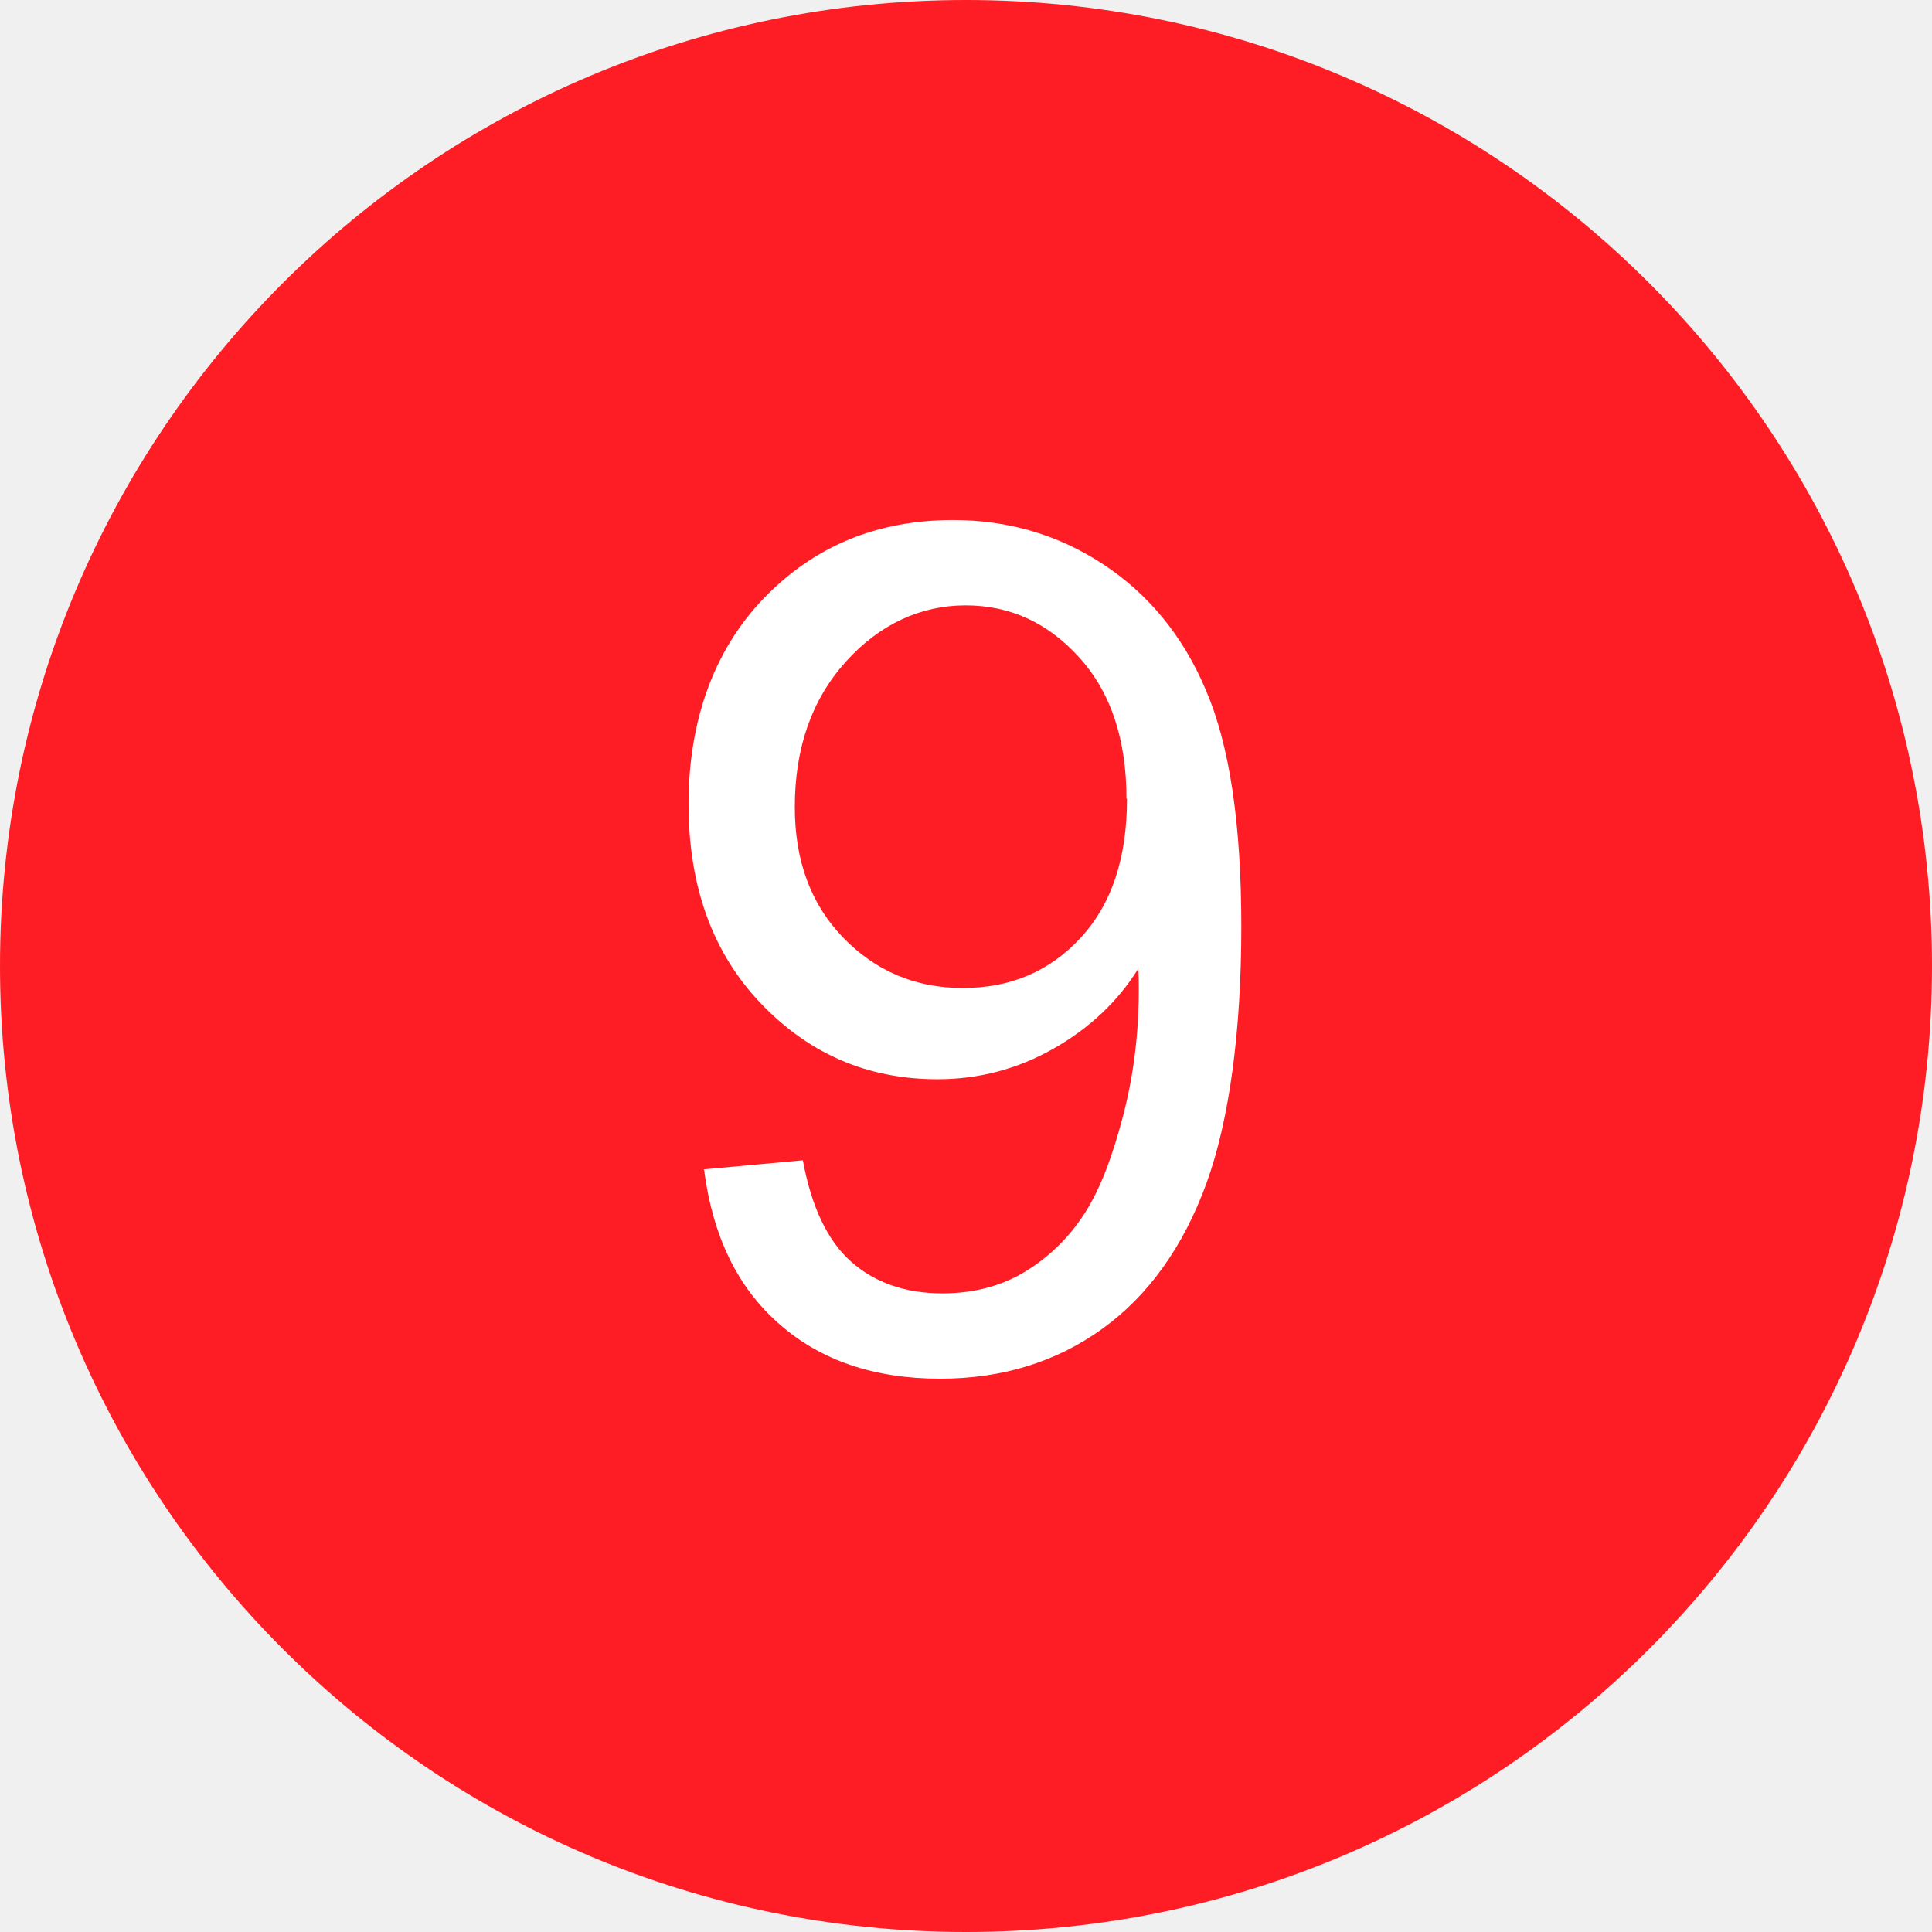
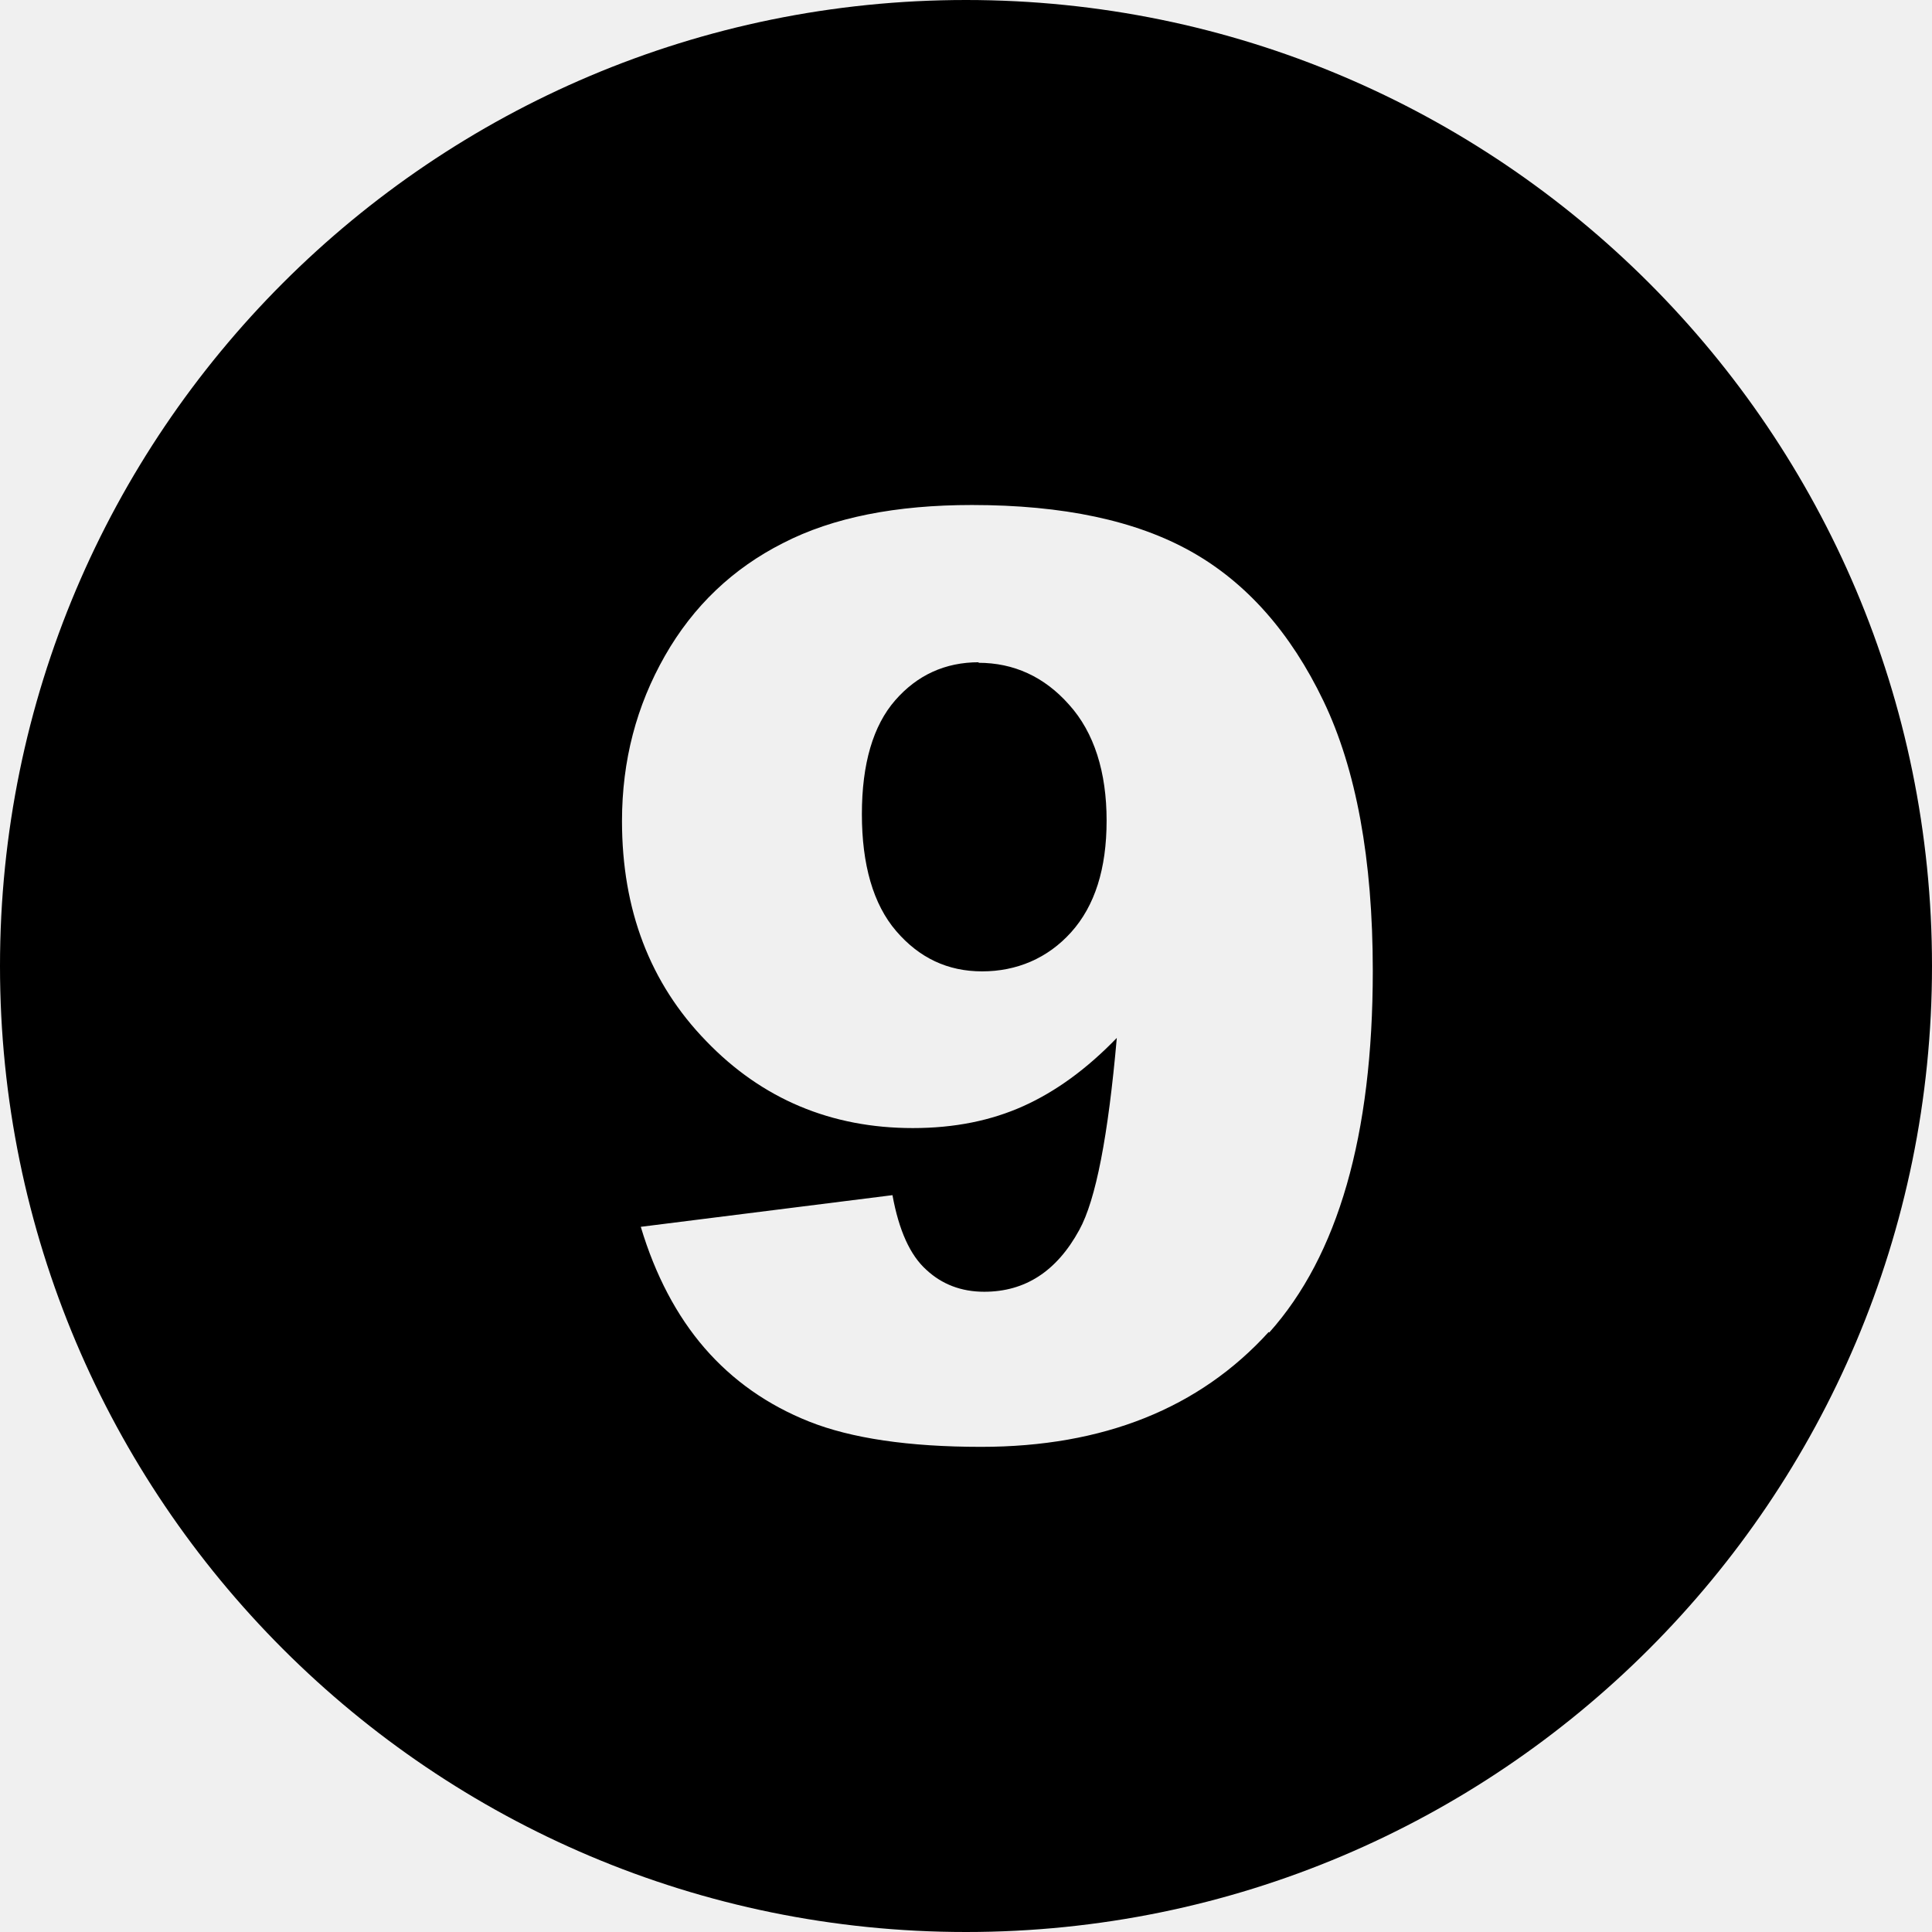
<svg xmlns="http://www.w3.org/2000/svg" id="Layer_1" viewBox="0 0 36 36">
  <defs>
-     <style>.cls-1{fill:#ff1d25;}.cls-1,.cls-2{stroke-width:0px;}.cls-2{fill:#fff;}</style>
+     <style>.cls-1,.cls-2{stroke-width:0px;}.cls-2{fill:none;}</style>
  </defs>
-   <circle class="cls-1" cx="18" cy="18" r="18" />
-   <path class="cls-2" d="m13.11,21.79l1.85-.17c.16.87.46,1.5.9,1.89s1.01.59,1.7.59c.59,0,1.11-.14,1.55-.41s.81-.63,1.1-1.08c.29-.45.52-1.06.72-1.83s.29-1.55.29-2.35c0-.09,0-.21-.01-.38-.38.61-.91,1.11-1.58,1.49-.67.38-1.39.57-2.16.57-1.3,0-2.39-.47-3.29-1.41-.9-.94-1.35-2.18-1.35-3.72s.47-2.87,1.41-3.84c.94-.97,2.11-1.45,3.52-1.45,1.02,0,1.95.27,2.79.82.84.55,1.49,1.33,1.92,2.35.44,1.02.66,2.48.66,4.41s-.22,3.6-.65,4.78-1.08,2.09-1.94,2.71c-.86.62-1.87.93-3.02.93-1.23,0-2.23-.34-3-1.02-.78-.68-1.24-1.64-1.4-2.87Zm7.88-6.91c0-1.1-.29-1.98-.88-2.63s-1.29-.97-2.12-.97-1.6.35-2.23,1.05c-.63.7-.95,1.6-.95,2.71,0,1,.3,1.81.9,2.43.6.62,1.34.94,2.23.94s1.62-.31,2.2-.94.86-1.49.86-2.59Z" />
+   <path class="cls-2" d="m22.19,10.27c-1.03-.58-2.39-.87-4.09-.87-1.41,0-2.59.24-3.52.71-.93.48-1.67,1.18-2.2,2.1-.53.93-.8,1.95-.8,3.08,0,1.65.52,3.02,1.57,4.1,1.05,1.08,2.33,1.62,3.85,1.62.78,0,1.47-.13,2.06-.41s1.17-.7,1.74-1.27c-.16,1.82-.39,3.02-.7,3.58-.42.76-1.02,1.15-1.77,1.15-.42,0-.78-.14-1.08-.41-.29-.27-.5-.73-.63-1.39l-4.69.59c.28.9.68,1.66,1.19,2.26.52.6,1.17,1.06,1.95,1.37.78.31,1.85.47,3.2.47,2.29,0,4.07-.71,5.36-2.14,1.29-1.42,1.93-3.67,1.93-6.74,0-2.08-.31-3.76-.92-5.03-.61-1.27-1.43-2.2-2.46-2.78Zm-2.22,7.1c-.44.49-.99.73-1.66.73s-1.18-.25-1.6-.75-.64-1.23-.64-2.18.21-1.65.62-2.12c.41-.47.93-.71,1.56-.71.66,0,1.23.26,1.69.78.46.52.7,1.24.7,2.16s-.22,1.6-.66,2.08Z" />
+   <path class="cls-1" d="m18,0C8.06,0,0,8.06,0,18s8.06,18,18,18,18-8.06,18-18S27.94,0,18,0Zm5.64,24.82c-1.29,1.42-3.08,2.14-5.36,2.14-1.35,0-2.42-.16-3.2-.47-.78-.31-1.43-.77-1.95-1.37-.52-.6-.92-1.36-1.19-2.26l4.69-.59c.12.66.33,1.12.63,1.39.29.27.65.41,1.08.41.76,0,1.35-.38,1.77-1.15.31-.56.54-1.76.7-3.58-.56.58-1.14,1-1.74,1.27s-1.28.41-2.06.41c-1.52,0-2.81-.54-3.85-1.62-1.05-1.08-1.57-2.45-1.57-4.1,0-1.13.27-2.15.8-3.08.53-.93,1.27-1.63,2.2-2.1.93-.48,2.11-.71,3.52-.71,1.7,0,3.06.29,4.09.87,1.03.58,1.85,1.51,2.46,2.78.61,1.27.92,2.95.92,5.03,0,3.07-.65,5.31-1.93,6.74Z" />
+   <path class="cls-1" d="m18.24,12.34c-.63,0-1.15.24-1.56.71-.41.47-.62,1.18-.62,2.12s.21,1.68.64,2.18.96.75,1.6.75,1.22-.24,1.66-.73c.44-.49.66-1.18.66-2.08s-.23-1.64-.7-2.16c-.46-.52-1.03-.78-1.69-.78Z" />
</svg>
